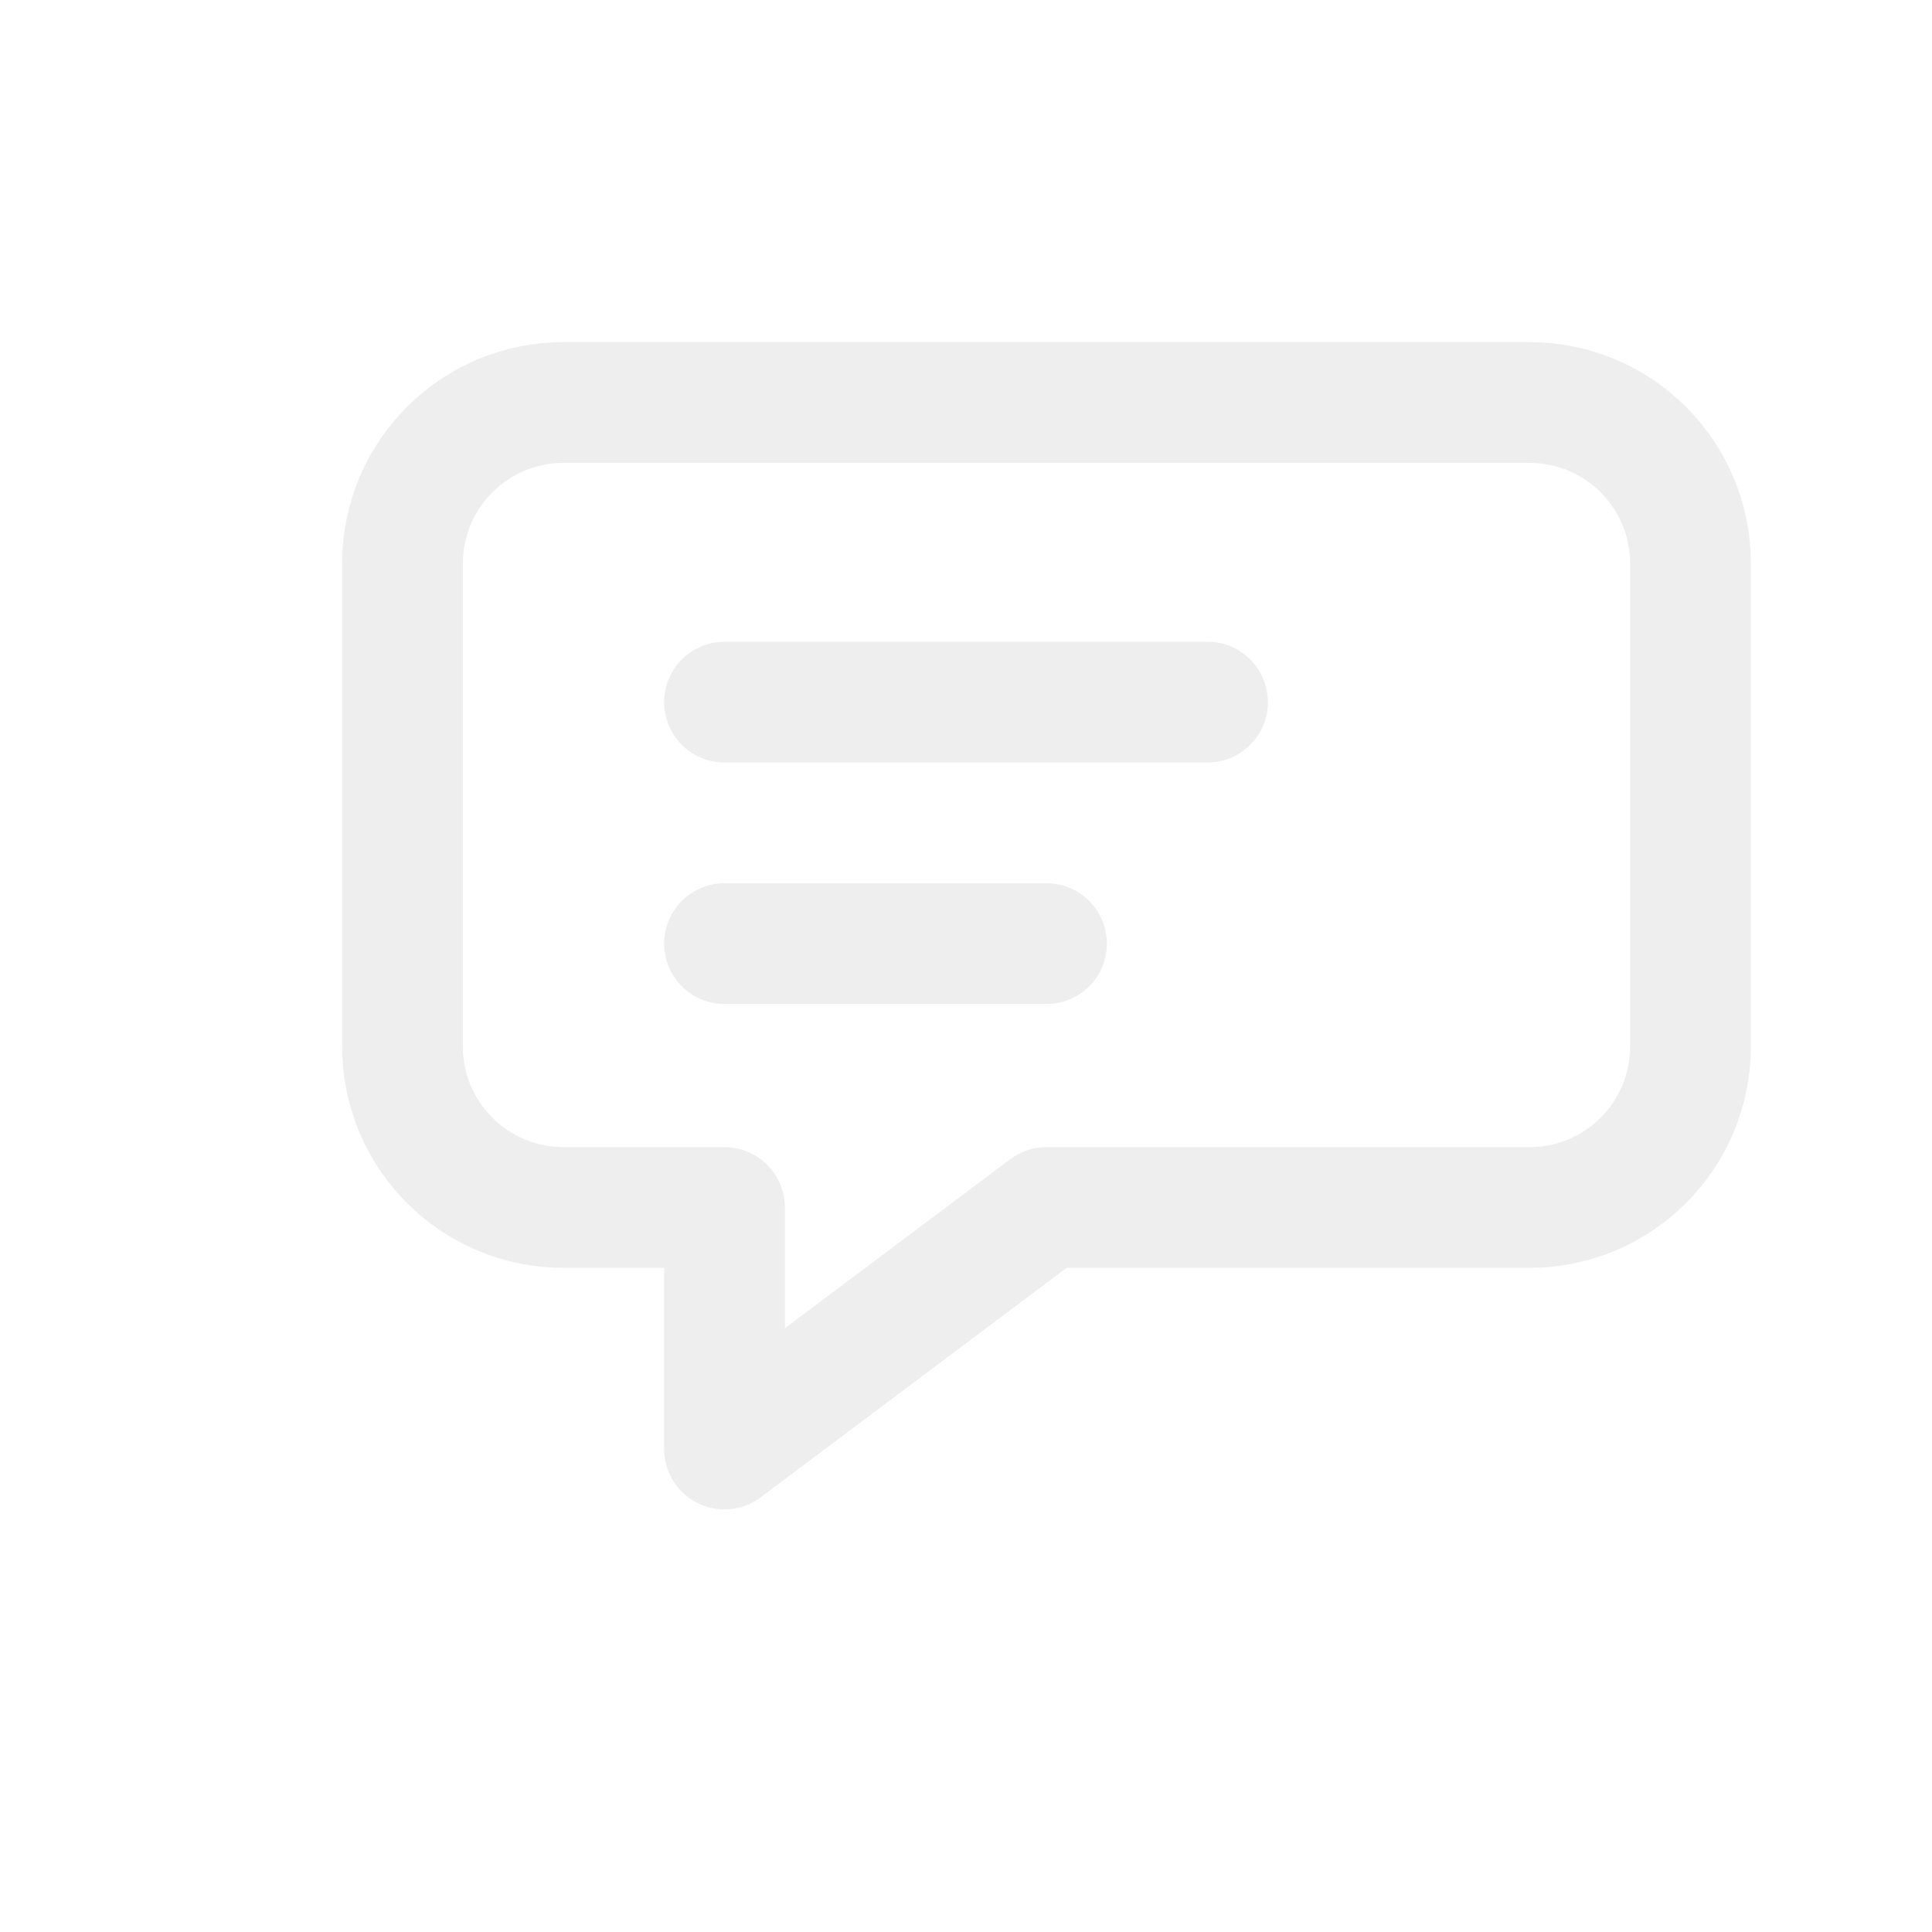
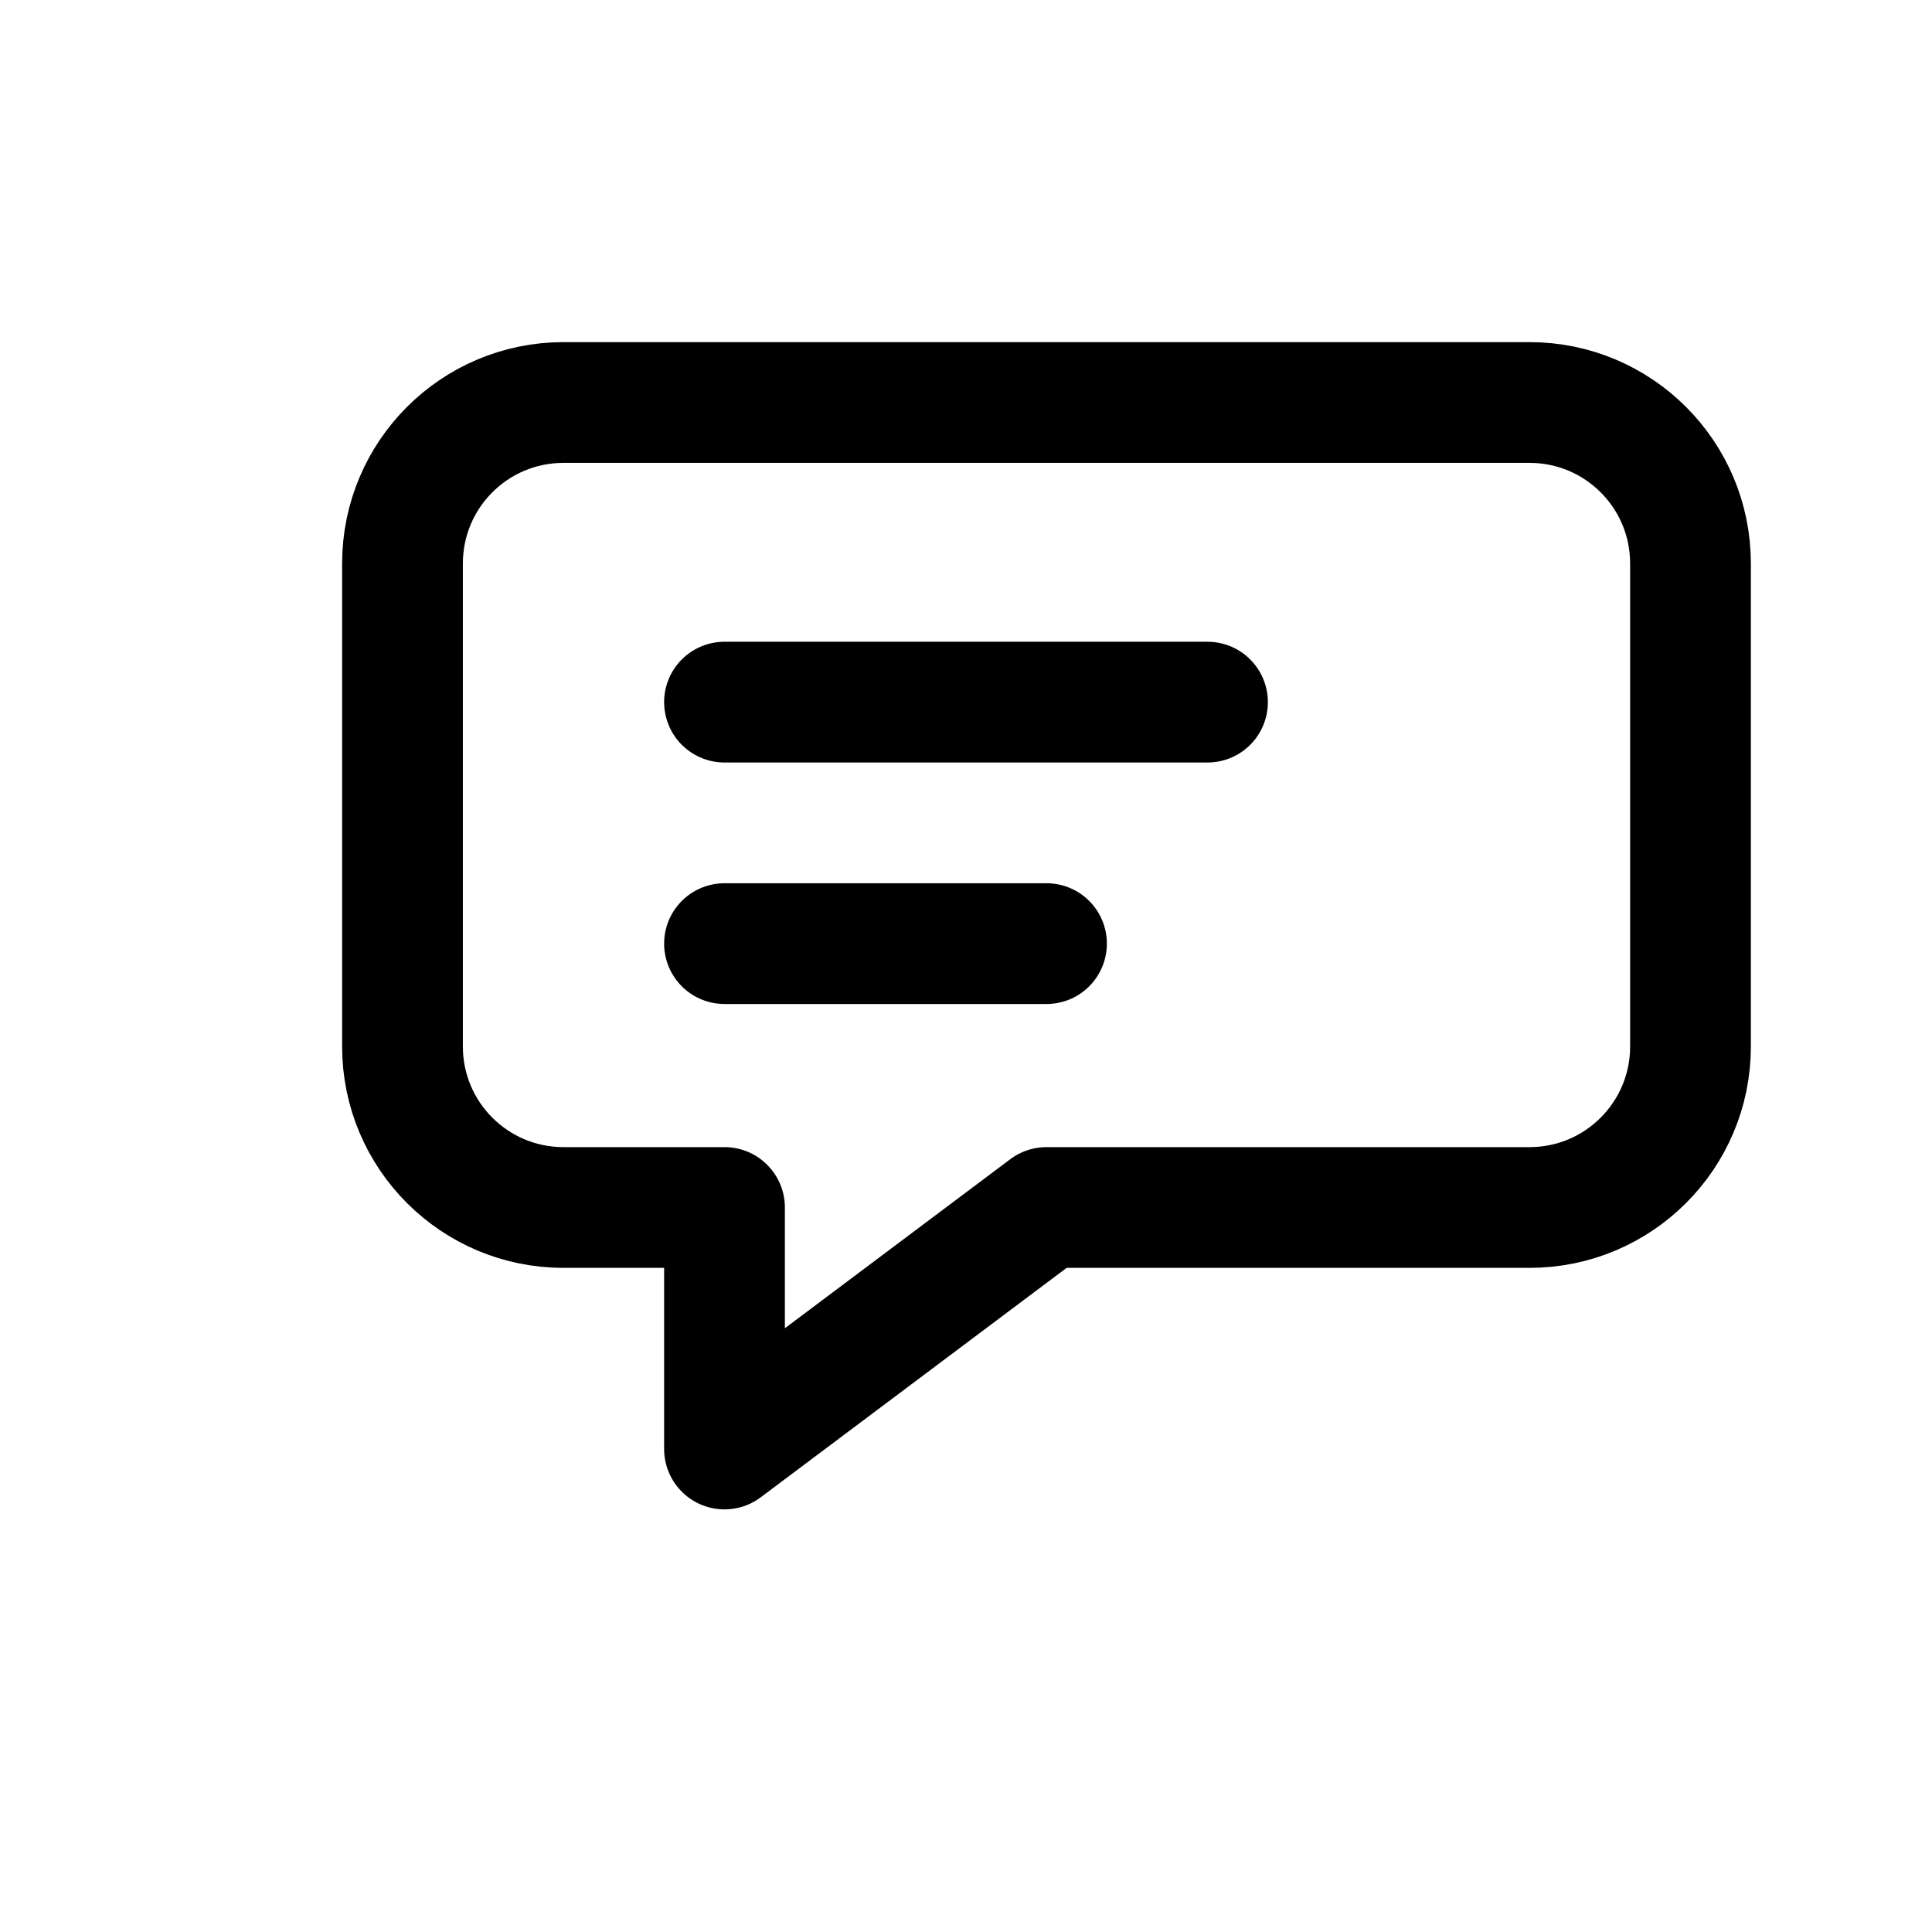
- <svg xmlns="http://www.w3.org/2000/svg" fill="none" stroke="#eeeeee" stroke-linecap="round" stroke-linejoin="round" stroke-width="1.5" version="1.1" viewBox="0 0 24 24">
+ <svg xmlns="http://www.w3.org/2000/svg" fill="none" stroke="currentColor" stroke-linecap="round" stroke-linejoin="round" stroke-width="1.5" version="1.1" viewBox="0 0 24 24">
  <path d="m19 5c1.105 0 2 0.895 2 2v6c0 1.105-0.895 2-2 2h-6l-4 3v-3h-2c-1.105 0-2-0.895-2-2v-6c0-1.105 0.895-2 2-2z" />
  <path d="m9 8.722h6m-6 3h4" />
</svg>
